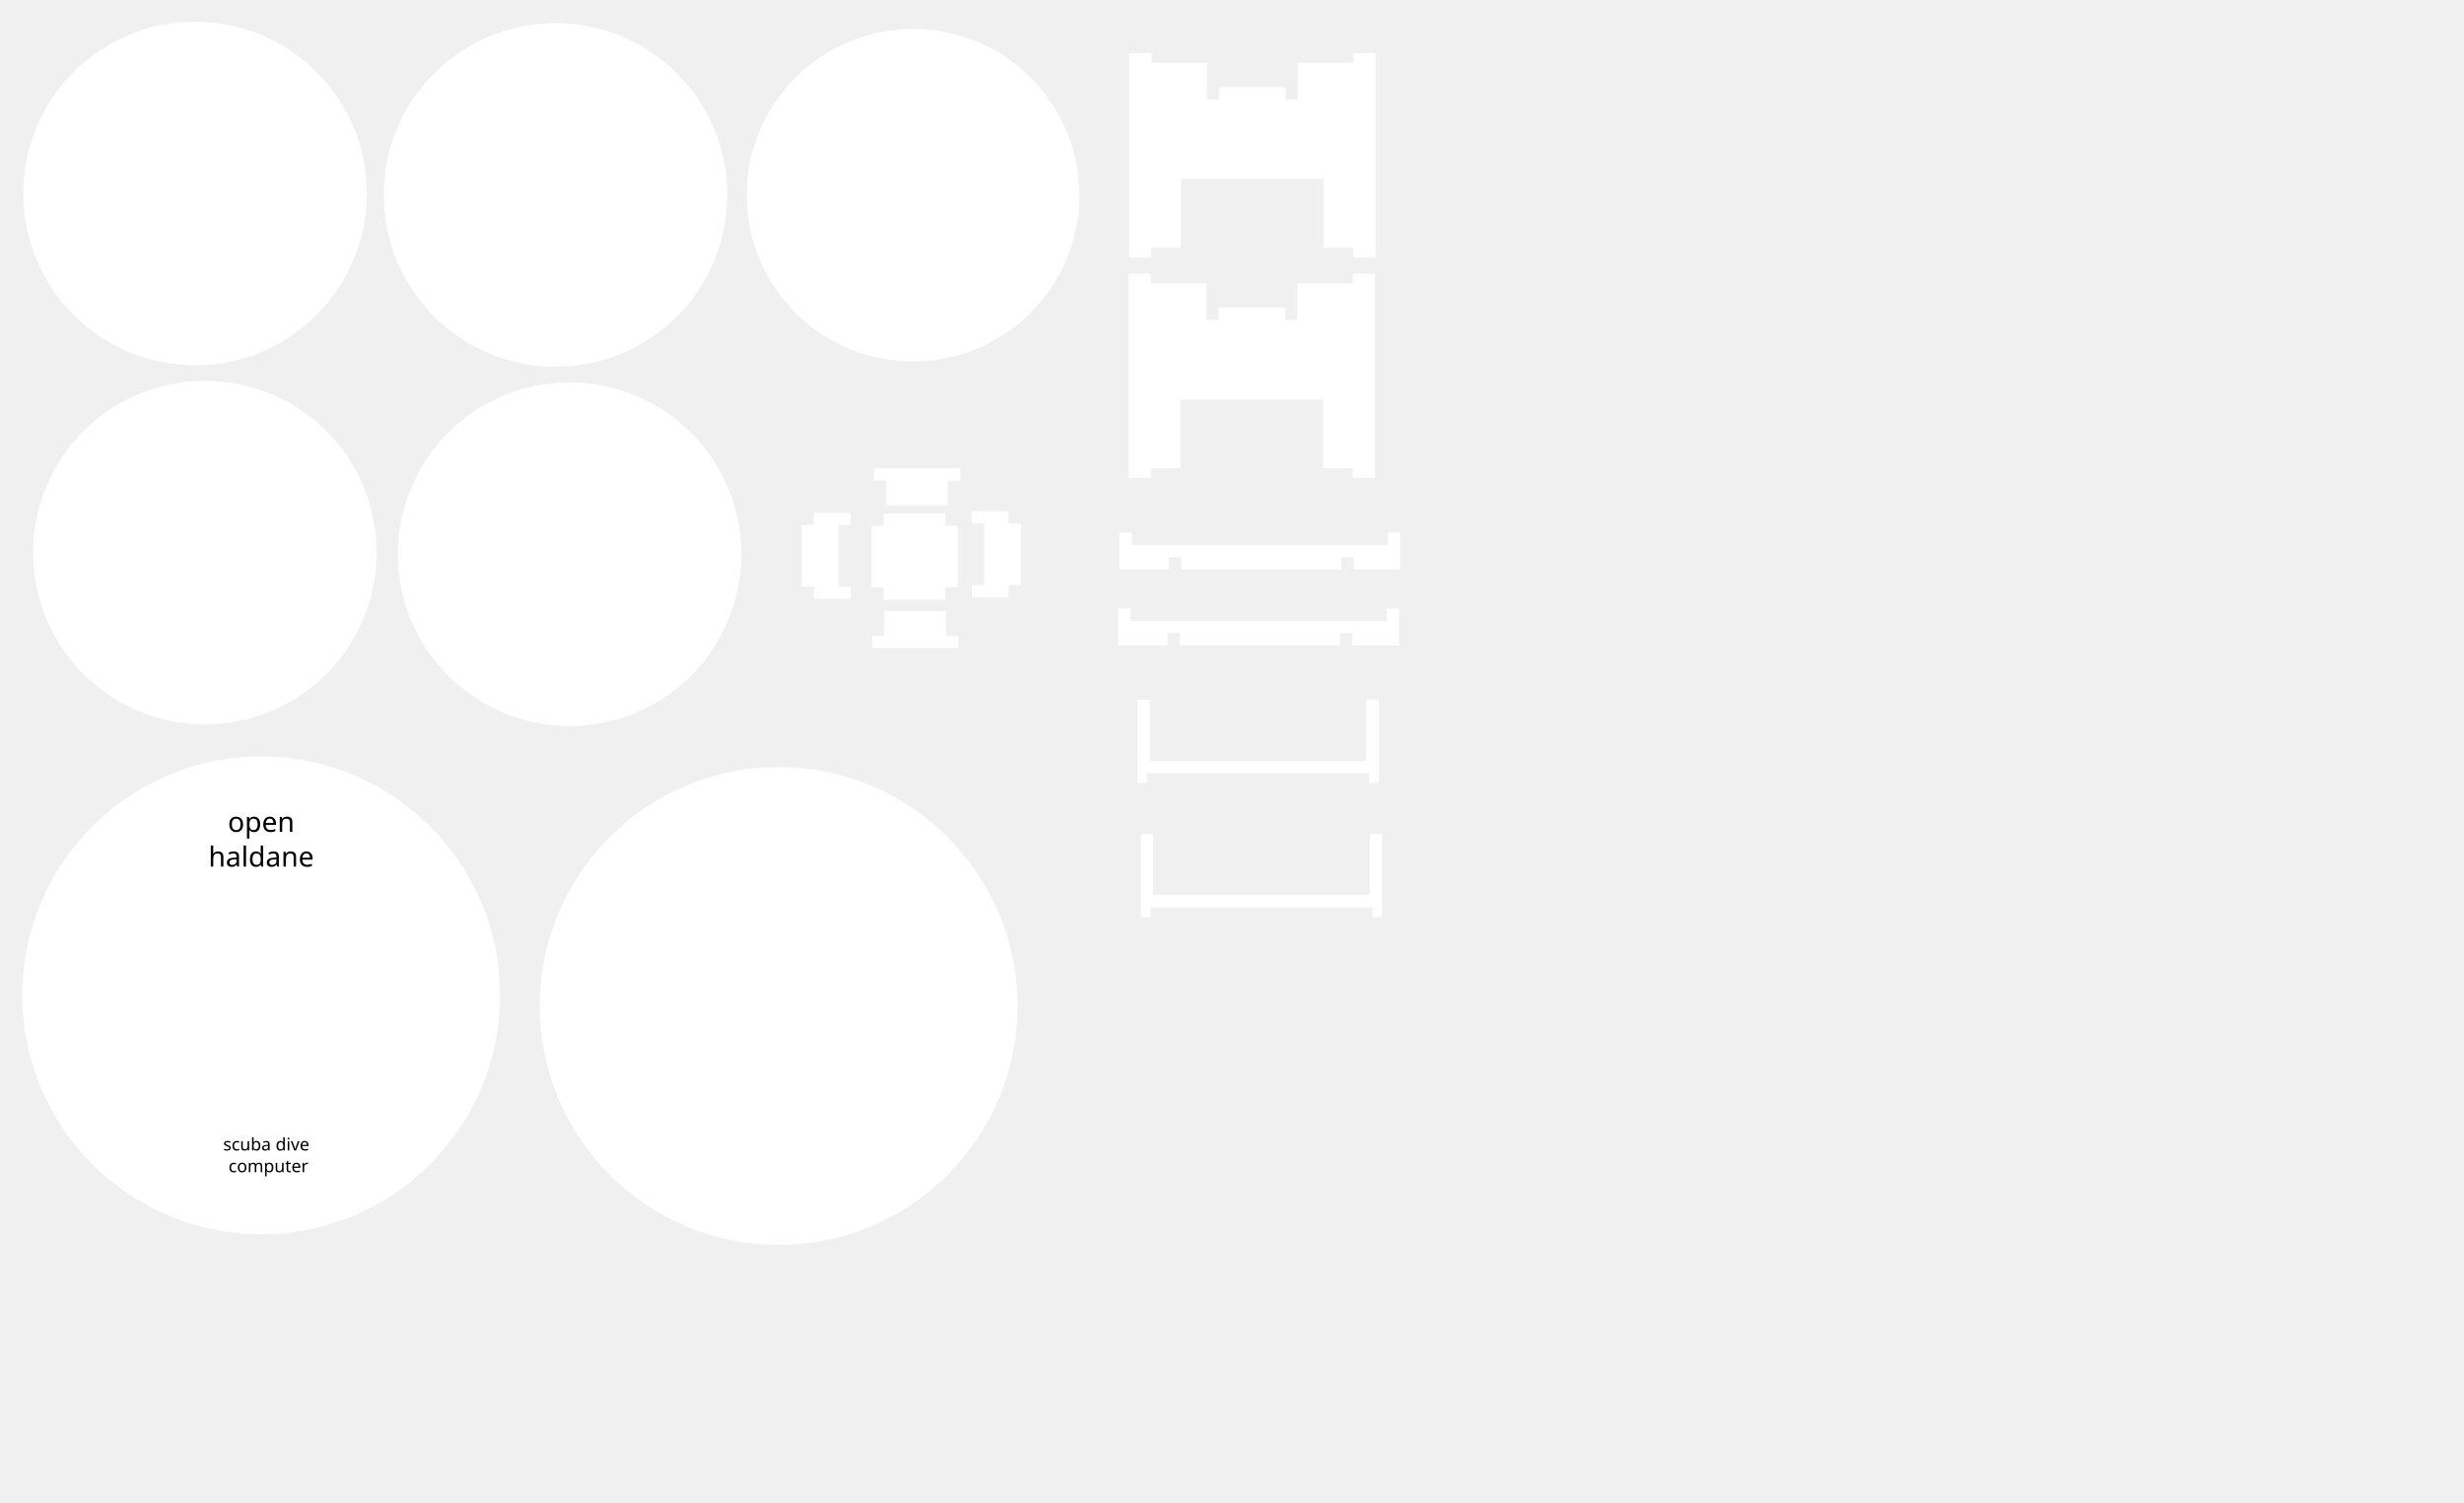
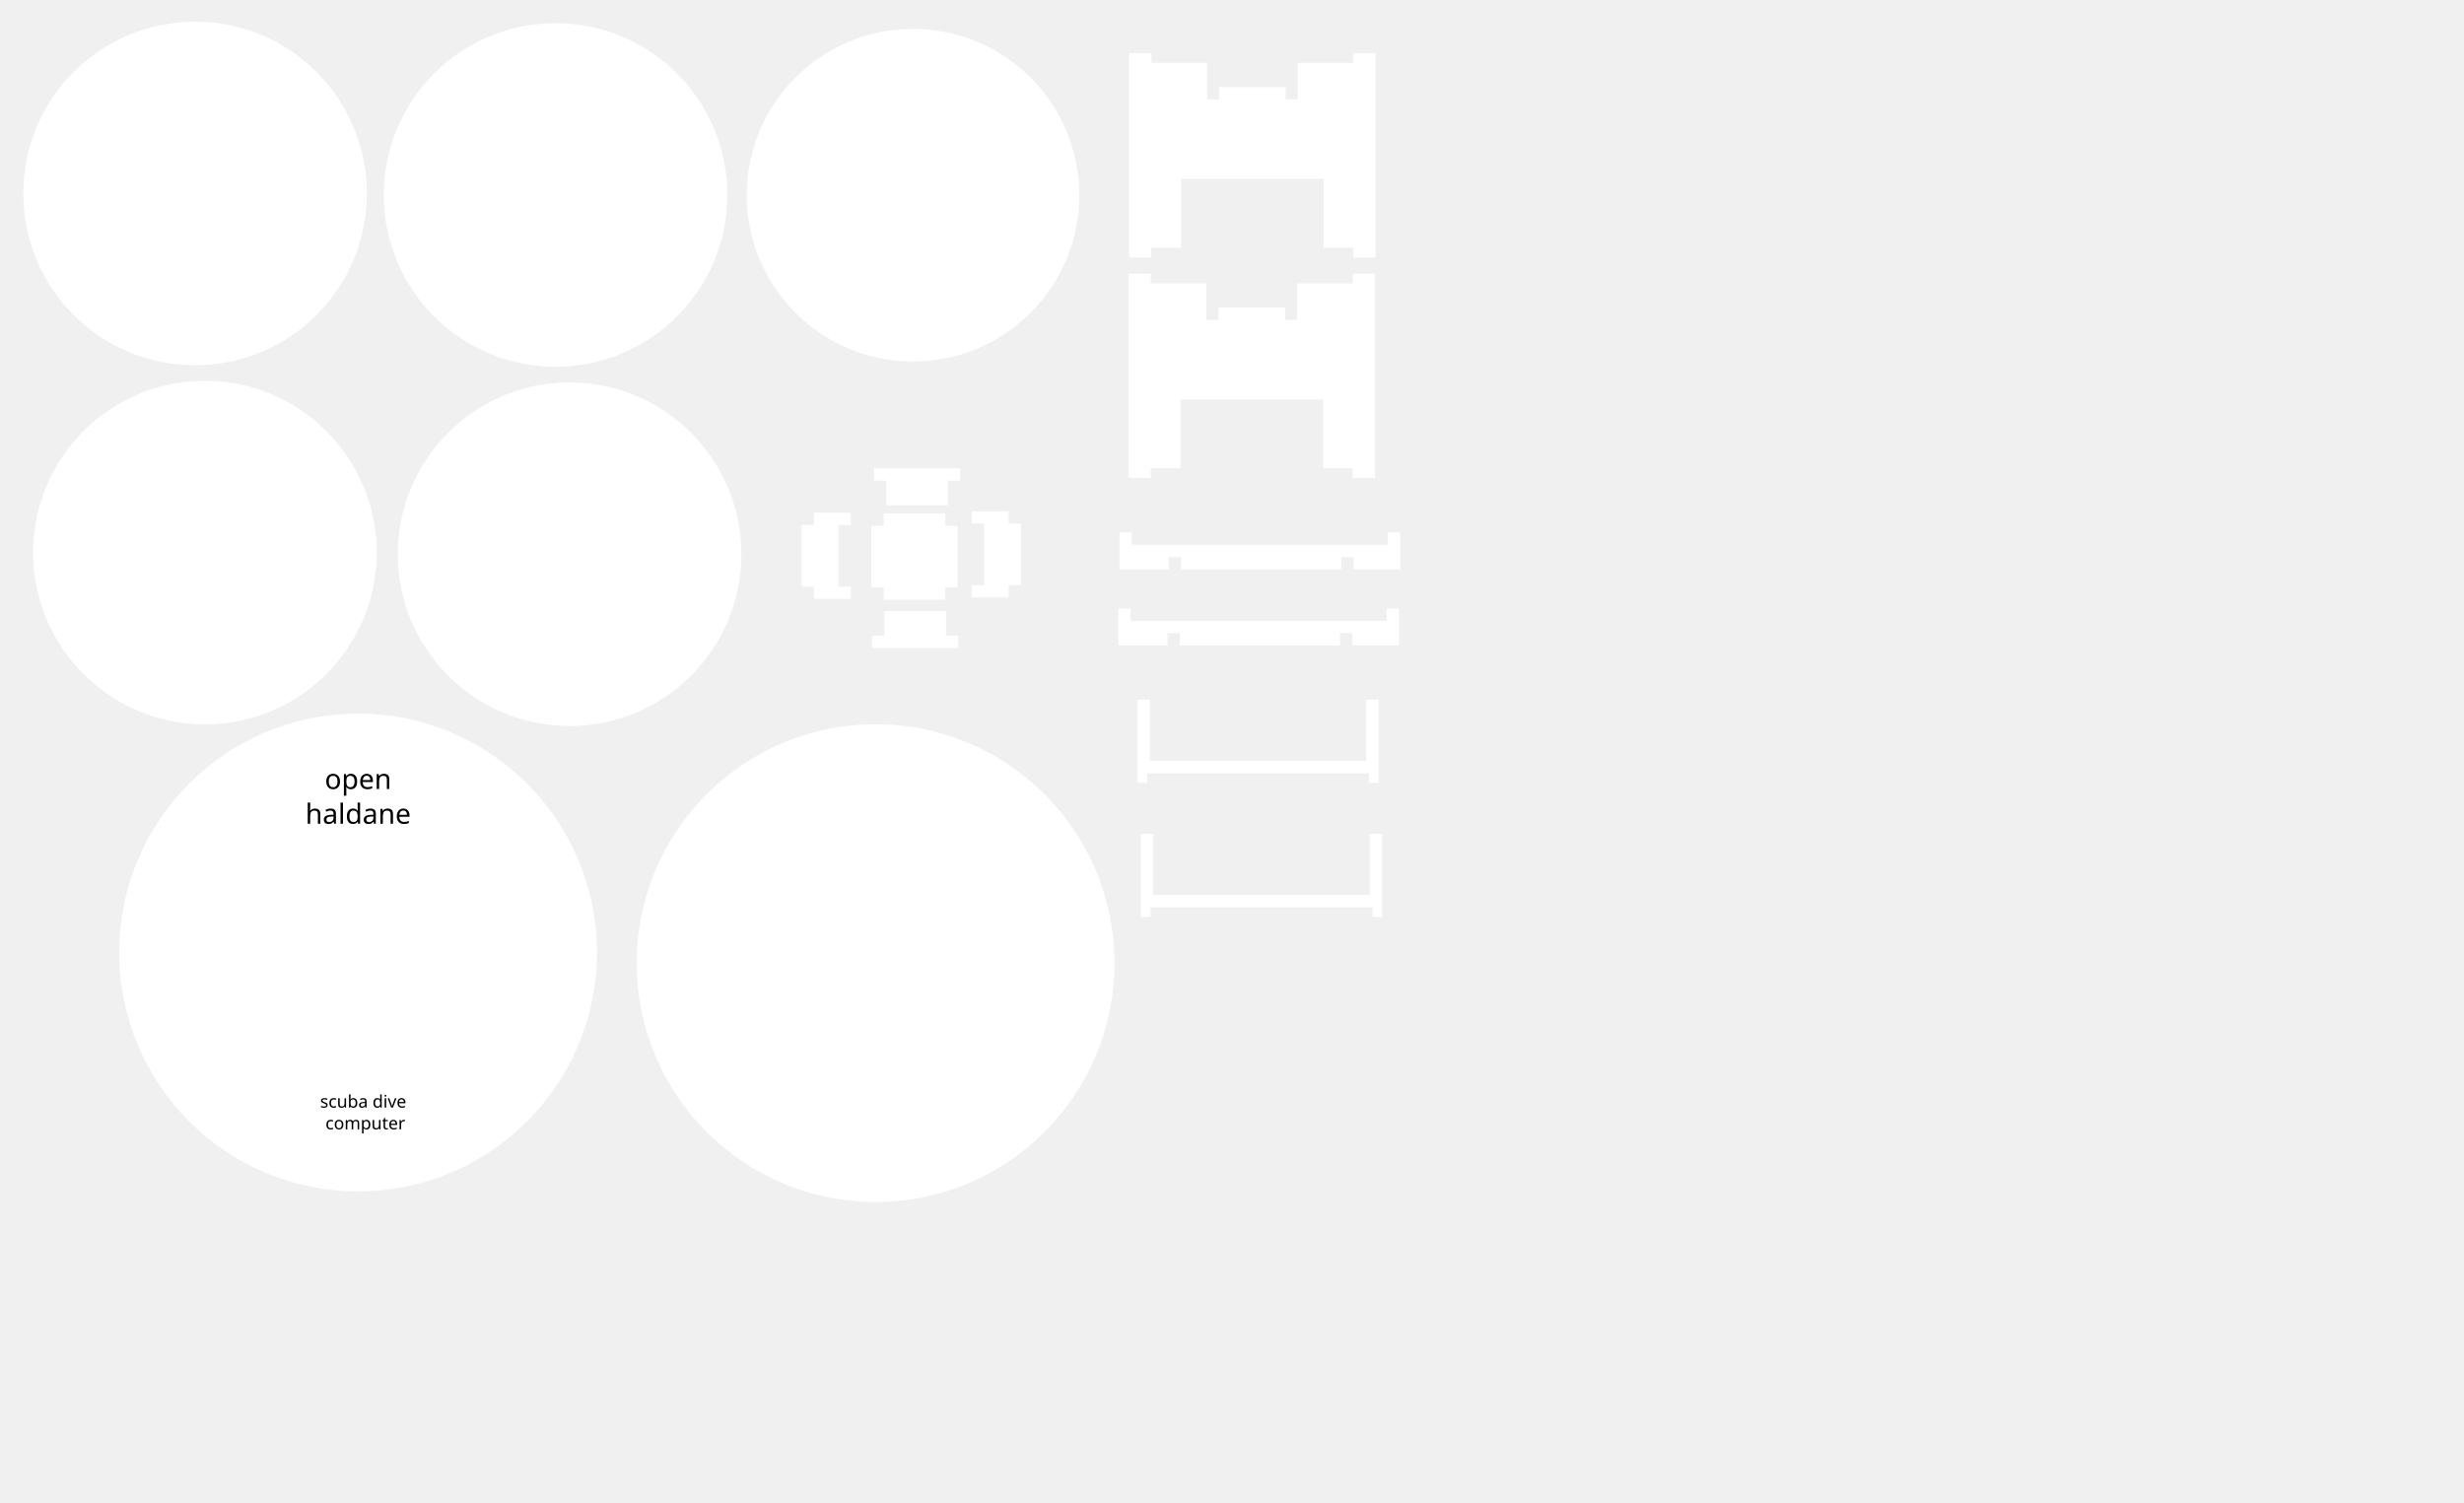
<svg xmlns="http://www.w3.org/2000/svg" version="1.1" id="svg2" x="0px" y="0px" viewBox="0 0 2834.6 1729.1" style="enable-background:new 0 0 2834.6 1729.1;" xml:space="preserve">
  <style type="text/css">
	.st0{fill:#FFFFFF;stroke:#FF00FF;stroke-width:1.000000e-03;}
	.st1{fill:#FFFFFF;stroke:#FF0000;stroke-width:1.000000e-03;}
	.st2{font-family:'Arial-BoldMT';}
	.st3{font-size:32px;}
	.st4{font-size:20px;}
</style>
  <defs>
	
	
		</defs>
  <g id="g5072-4" transform="translate(130.702,-11.11344)">
    <ellipse id="path5068-7" class="st0" cx="508.4" cy="235.4" rx="197.6" ry="197.6" />
    <circle id="path5070-0" class="st0" cx="508.4" cy="235.4" r="8.5" />
  </g>
  <g id="g5503" transform="translate(-8.148868,-15.90919)">
    <ellipse id="path5068-73" class="st0" cx="663.4" cy="653.5" rx="197.6" ry="197.6" />
    <path id="path5070-2" class="st0" d="M663.4,645.1c-4.7,0-8.5,3.8-8.5,8.5c0,0,0,0,0,0   c0,4.7,3.8,8.5,8.5,8.5c0.2,0,0.5,0,0.7,0H776c0.2,0,0.4,0,0.7,0c4.7,0,8.5-3.8,8.5-8.5c0-4.7-3.8-8.5-8.5-8.5c0,0,0,0,0,0   c-0.2,0-0.5,0-0.7,0H664.1C663.9,645.1,663.7,645.1,663.4,645.1L663.4,645.1z" />
  </g>
  <g id="g5140" transform="translate(-10.77631,-19.557)">
    <circle id="path5068-7-8" class="st0" cx="1061.1" cy="244.1" r="191.3" />
    <circle id="path5070-0-6" class="st0" cx="1061.1" cy="244.1" r="8.5" />
  </g>
  <g id="g5381" transform="translate(-443.7037,276.5778)">
    <g id="g5338" transform="translate(9.85772,-1.995613)">
-       <circle id="path5183" class="st0" cx="734.3" cy="870.5" r="274.8" />
-       <path id="path5183-4" class="st1" d="M734.3,658c117.4,0,212.5,95.1,212.5,212.5S835.6,1083,734.3,1083    c-117.4,0-212.5-95.1-212.5-212.5S616.9,658,734.3,658z" />
-       <rect id="rect5200" x="519.8" y="951.6" class="st0" width="14.1" height="70.8" />
-       <rect id="rect5200-7" x="516.2" y="725.6" class="st0" width="14.1" height="70.8" />
-       <rect id="rect5200-7-7" x="936.7" y="725.6" class="st0" width="14.1" height="70.8" />
-       <rect id="rect5200-5" x="933.9" y="951.6" class="st0" width="14.1" height="70.8" />
-       <ellipse id="path5247" class="st0" cx="734.3" cy="645" rx="9.8" ry="9.8" />
-       <ellipse id="path5247-8" class="st0" cx="734.3" cy="1096" rx="9.8" ry="9.8" />
-       <ellipse id="path5247-8-0" class="st0" cx="508.8" cy="870.5" rx="9.8" ry="9.8" />
-       <ellipse id="path5247-8-0-5" class="st0" cx="959.8" cy="870.5" rx="9.8" ry="9.8" />
-       <ellipse id="path5247-8-0-5-9" class="st0" cx="909.3" cy="727.7" rx="9.8" ry="9.8" />
-       <ellipse id="path5247-8-0-5-9-1" class="st0" cx="878.1" cy="1045.3" rx="9.8" ry="9.8" />
-       <ellipse id="path5247-8-0-5-9-2" class="st0" cx="590.2" cy="1043" rx="9.8" ry="9.8" />
-       <ellipse id="path5247-8-0-5-9-27" class="st0" cx="588.3" cy="699.4" rx="9.8" ry="9.8" />
-       <circle id="path5336" class="st1" cx="734.3" cy="870.5" r="8.4" />
+       <circle id="path5183" class="st0" cx="845.8" cy="821.2" r="274.8" />
+       <circle id="path5183-4" class="st1" cx="845.8" cy="821.2" r="212.5" />
+       <rect id="rect5200" x="631.3" y="902.3" class="st0" width="14.1" height="70.8" />
+       <rect id="rect5200-7" x="627.7" y="676.3" class="st0" width="14.1" height="70.8" />
+       <rect id="rect5200-7-7" x="1048.2" y="676.3" class="st0" width="14.1" height="70.8" />
+       <rect id="rect5200-5" x="1045.4" y="902.3" class="st0" width="14.1" height="70.8" />
+       <ellipse id="path5247" class="st0" cx="845.8" cy="595.7" rx="9.8" ry="9.8" />
+       <ellipse id="path5247-8" class="st0" cx="845.8" cy="1046.7" rx="9.8" ry="9.8" />
+       <ellipse id="path5247-8-0" class="st0" cx="620.3" cy="821.2" rx="9.8" ry="9.8" />
+       <ellipse id="path5247-8-0-5" class="st0" cx="1071.3" cy="821.2" rx="9.8" ry="9.8" />
+       <ellipse id="path5247-8-0-5-9" class="st0" cx="1020.9" cy="678.4" rx="9.8" ry="9.8" />
+       <ellipse id="path5247-8-0-5-9-1" class="st0" cx="989.6" cy="996" rx="9.8" ry="9.8" />
+       <ellipse id="path5247-8-0-5-9-2" class="st0" cx="701.7" cy="993.7" rx="9.8" ry="9.8" />
+       <ellipse id="path5247-8-0-5-9-27" class="st0" cx="699.8" cy="650" rx="9.8" ry="9.8" />
+       <circle id="path5336" class="st1" cx="845.8" cy="821.2" r="8.4" />
    </g>
-     <text transform="matrix(1 0 0 1 705.733 680.4056)" class="st2 st3">open</text>
-     <text transform="matrix(1 0 0 1 683.4908 720.4056)" class="st2 st3">haldane</text>
-     <text transform="matrix(1 0 0 1 700.4518 1046.955)" class="st2 st4">scuba dive</text>
-     <text transform="matrix(1 0 0 1 706.5797 1071.955)" class="st2 st4">computer</text>
+     <text transform="matrix(1 0 0 1 817.2484 631.0825)" class="st2 st3">open</text>
+     <text transform="matrix(1 0 0 1 795.0062 671.0825)" class="st2 st3">haldane</text>
+     <text transform="matrix(1 0 0 1 811.9671 997.6313)" class="st2 st4">scuba dive</text>
+     <text transform="matrix(1 0 0 1 818.095 1022.631)" class="st2 st4">computer</text>
  </g>
  <g id="g4335" transform="translate(-231.9867,78.45778)">
    <g id="g5381-5" transform="translate(-1.693951,202.4408)">
      <g id="g5338-0" transform="translate(9.85772,-1.995613)">
-         <circle id="path5183-6" class="st0" cx="1119.6" cy="878.4" r="274.8" />
-         <circle id="path5183-4-1" class="st1" cx="1119.6" cy="878.4" r="212.5" />
-         <rect id="rect5200-4" x="905.1" y="959.5" class="st0" width="14.1" height="70.8" />
-         <rect id="rect5200-7-6" x="901.5" y="733.5" class="st0" width="14.1" height="70.8" />
-         <rect id="rect5200-7-7-1" x="1322" y="733.5" class="st0" width="14.1" height="70.8" />
-         <rect id="rect5200-5-6" x="1319.2" y="959.5" class="st0" width="14.1" height="70.8" />
-         <ellipse id="path5247-87" class="st0" cx="1119.6" cy="652.9" rx="9.8" ry="9.8" />
-         <ellipse id="path5247-8-9" class="st0" cx="1119.6" cy="1103.9" rx="9.8" ry="9.8" />
-         <ellipse id="path5247-8-0-4" class="st0" cx="894.1" cy="878.4" rx="9.8" ry="9.8" />
-         <ellipse id="path5247-8-0-5-0" class="st0" cx="1345.1" cy="878.4" rx="9.8" ry="9.8" />
-         <ellipse id="path5247-8-0-5-9-9" class="st0" cx="1294.7" cy="735.7" rx="9.8" ry="9.8" />
-         <ellipse id="path5247-8-0-5-9-1-3" class="st0" cx="1263.5" cy="1053.2" rx="9.8" ry="9.8" />
-         <ellipse id="path5247-8-0-5-9-2-2" class="st0" cx="975.5" cy="1050.9" rx="9.8" ry="9.8" />
-         <ellipse id="path5247-8-0-5-9-27-9" class="st0" cx="973.6" cy="707.3" rx="9.8" ry="9.8" />
-         <path id="path5336-8" class="st1" d="M1119.6,870c4.7,0,8.4,3.8,8.4,8.4s-3.8,8.4-8.4,8.4s0.6-3.8,0.6-8.4S1114.9,870,1119.6,870     z" />
+         <circle id="path5183-6" class="st0" cx="1231.1" cy="829.1" r="274.8" />
+         <circle id="path5183-4-1" class="st1" cx="1231.1" cy="829.1" r="212.5" />
+         <rect id="rect5200-4" x="1016.6" y="910.2" class="st0" width="14.1" height="70.8" />
+         <rect id="rect5200-7-6" x="1013" y="684.2" class="st0" width="14.1" height="70.8" />
+         <rect id="rect5200-7-7-1" x="1433.5" y="684.2" class="st0" width="14.1" height="70.8" />
+         <rect id="rect5200-5-6" x="1430.7" y="910.2" class="st0" width="14.1" height="70.8" />
+         <ellipse id="path5247-87" class="st0" cx="1231.1" cy="603.6" rx="9.8" ry="9.8" />
+         <ellipse id="path5247-8-9" class="st0" cx="1231.1" cy="1054.6" rx="9.8" ry="9.8" />
+         <ellipse id="path5247-8-0-4" class="st0" cx="1005.6" cy="829.1" rx="9.8" ry="9.8" />
+         <ellipse id="path5247-8-0-5-0" class="st0" cx="1456.6" cy="829.1" rx="9.8" ry="9.8" />
+         <ellipse id="path5247-8-0-5-9-9" class="st0" cx="1406.2" cy="686.3" rx="9.8" ry="9.8" />
+         <ellipse id="path5247-8-0-5-9-1-3" class="st0" cx="1375" cy="1003.9" rx="9.8" ry="9.8" />
+         <ellipse id="path5247-8-0-5-9-2-2" class="st0" cx="1087" cy="1001.6" rx="9.8" ry="9.8" />
+         <ellipse id="path5247-8-0-5-9-27-9" class="st0" cx="1085.2" cy="658" rx="9.8" ry="9.8" />
+         <circle id="path5336-8" class="st1" cx="1231.1" cy="829.1" r="8.4" />
      </g>
    </g>
-     <circle id="path5508" class="st0" cx="1241" cy="1078.9" r="8.4" />
+     <circle id="path5508" class="st0" cx="1352.6" cy="1029.5" r="8.4" />
  </g>
  <path id="rect4282" class="st0" d="M1016.6,590.7v14.2h-14.2v70.8h14.2v14.2h70.8v-14.2h14.2  v-70.8h-14.2v-14.2H1016.6z" />
  <g id="g4498" transform="translate(-362.3734,-45.15555)">
    <path id="rect4367-4" class="st0" d="M1480.3,633.4v14h14.2v71h-14.2v14h42.4v-14v-0.1h14.2   v-70.9h-14.2v-0.1v-14h-28.2L1480.3,633.4L1480.3,633.4z" />
    <circle id="path4365-6" class="st0" cx="1524.5" cy="682.9" r="9.1" />
  </g>
  <g id="g4546" transform="translate(-362.3734,-45.15555)">
    <path id="rect4408" class="st0" d="M1367.7,583.9v14.2h14.2v28.3h70.9v-28.3h14.2v-14.2h-14.2   h-70.9H1367.7z" />
    <rect id="rect4477" x="1396.7" y="591.7" class="st0" width="42.1" height="7" />
  </g>
  <g id="g4498-7" transform="matrix(-1,0,0,1,1102.007,-44.55687)">
    <path id="rect4367-4-8" class="st0" d="M123.3,634.5v14h14.2v71h-14.2v14h42.4v-14v-0.1h14.2   v-70.9h-14.2v-0.1v-14h-28.2L123.3,634.5L123.3,634.5z" />
    <circle id="path4365-6-6" class="st0" cx="167.5" cy="684" r="9.1" />
  </g>
  <g id="g4546-6" transform="matrix(1,0,0,-1,-363.1104,498.2484)">
    <path id="rect4408-8" class="st0" d="M1366.3-247.3v14.2h14.2v28.3h70.9v-28.3h14.2v-14.2h-14.2   h-70.9H1366.3z" />
    <rect id="rect4477-1" x="1395.4" y="-232.5" class="st0" width="42.1" height="-7" />
  </g>
  <path id="rect4368" class="st0" d="M1286.4,700.1v42.5h14.2h42.5v-14.2h14.2v14.2h184.3v-14.2  h14.2v14.2h39.4h14.2v-28.3v-14.2h-14.2v14.2h-294.5v-14.2L1286.4,700.1L1286.4,700.1z" />
  <path id="rect4368-8" class="st0" d="M1287.8,612.6v42.5h14.2h42.5v-14.2h14.2v14.2h184.3v-14.2  h14.2v14.2h39.4h14.2v-28.3v-14.2h-14.2v14.2H1302v-14.2H1287.8L1287.8,612.6z" />
  <path id="rect4472" class="st0" d="M1308.6,804.9v84.7v11.1h11.1v-11.1H1575v11.1h11.1v-11.1  v-84.7h-14.3v70.4h-249v-70.4H1308.6L1308.6,804.9z" />
  <path id="rect4472-0" class="st0" d="M1312.5,959.2v84.7v11.1h11.1v-11.1h255.3v11.1h11.1v-11.1  v-84.7h-14.3v70.4h-249v-70.4H1312.5L1312.5,959.2z" />
  <g id="g4781" transform="translate(-11.57455,-90.99993)">
    <g id="g5072-6" transform="translate(-6.4044263e-8,225)">
      <ellipse id="path5068-8" class="st0" cx="247.3" cy="501.7" rx="197.6" ry="197.6" />
      <circle id="path5070-4" class="st0" cx="247.3" cy="501.7" r="8.5" />
    </g>
    <g id="g4704" transform="translate(-446,-195)">
      <g id="g4714">
        <rect id="rect4610" x="578" y="1034.5" class="st0" width="16.7" height="28" />
        <rect id="rect4610-7" x="578" y="779.4" class="st0" width="16.7" height="28" />
        <rect id="rect4610-7-0" x="790.6" y="1034.5" class="st0" width="16.7" height="28" />
        <rect id="rect4610-7-0-8" x="790.6" y="779.4" class="st0" width="16.7" height="28" />
        <rect id="rect4657" x="549.6" y="960.5" class="st0" width="17" height="17" />
        <rect id="rect4657-6" x="810.4" y="960.5" class="st0" width="17" height="17" />
        <rect id="rect4657-6-9" x="810.4" y="847.1" class="st0" width="17" height="17" />
        <rect id="rect4657-6-9-1" x="549.6" y="847.1" class="st0" width="17" height="17" />
      </g>
    </g>
  </g>
  <g id="g4766" transform="translate(-15.56578,-36.71927)">
    <g id="g5072" transform="translate(-6.4044268e-8,25)">
      <ellipse id="path5068" class="st0" cx="240" cy="234.3" rx="197.6" ry="197.6" />
      <circle id="path5070" class="st0" cx="240" cy="234.3" r="8.5" />
    </g>
    <g id="g4704-8" transform="translate(-446,-395)">
      <g id="g4714-3">
        <rect id="rect4610-3" x="570.7" y="767.2" class="st0" width="16.7" height="28" />
        <rect id="rect4610-7-9" x="570.7" y="512" class="st0" width="16.7" height="28" />
        <rect id="rect4610-7-0-5" x="783.3" y="767.2" class="st0" width="16.7" height="28" />
        <rect id="rect4610-7-0-8-5" x="783.3" y="512" class="st0" width="16.7" height="28" />
        <rect id="rect4657-7" x="542.3" y="693.1" class="st0" width="17" height="17" />
        <rect id="rect4657-6-7" x="803.1" y="693.1" class="st0" width="17" height="17" />
        <rect id="rect4657-6-9-2" x="803.1" y="579.8" class="st0" width="17" height="17" />
        <rect id="rect4657-6-9-1-8" x="542.3" y="579.8" class="st0" width="17" height="17" />
      </g>
    </g>
  </g>
  <g id="g4456" transform="translate(-300.0023,-302.5422)">
    <path id="rect4340" class="st0" d="M1598.9,363.6v11.3v212.6v11.3h25.5v-11.3h34.2v-79.1h164.1   v79.1h34.2v11.3h25.5v-11.3V374.9v-11.3h-25.5v11.3h-64v42h-13.9v-14.2h-76.5v14.2h-13.9v-42h-64v-11.3H1598.9z" />
    <rect id="rect4523-6-2" x="1625.4" y="426.8" class="st0" width="28.2" height="28.2" />
    <rect id="rect4523-6" x="1665.7" y="426.8" class="st0" width="28.2" height="28.2" />
    <rect id="rect4523-6-2-3" x="1827.1" y="467.2" class="st0" width="28.2" height="28.2" />
    <rect id="rect4523-6-2-2" x="1786.8" y="467.2" class="st0" width="28.2" height="28.2" />
    <rect id="rect4523-6-2-6" x="1746.4" y="467.2" class="st0" width="28.2" height="28.2" />
    <rect id="rect4523-6-2-7" x="1706.1" y="467.2" class="st0" width="28.2" height="28.2" />
    <rect id="rect4523-6-2-61" x="1665.7" y="467.2" class="st0" width="28.2" height="28.2" />
    <rect id="rect4523-6-2-4" x="1625.4" y="467.2" class="st0" width="28.2" height="28.2" />
    <rect id="rect4523-6-2-8" x="1827.1" y="426.8" class="st0" width="28.2" height="28.2" />
    <rect id="rect4523-6-2-73" x="1786.8" y="426.8" class="st0" width="28.2" height="28.2" />
    <rect id="rect4523-6-2-9" x="1746.4" y="426.8" class="st0" width="28.2" height="28.2" />
    <rect id="rect4523-6-2-91" x="1706.1" y="426.8" class="st0" width="28.2" height="28.2" />
  </g>
  <g id="g4456-2" transform="translate(-300.2326,-213.0642)">
    <path id="rect4340-1" class="st0" d="M1598.5,527.8v11.3v212.6V763h25.5v-11.3h34.2v-79.1h164.1   v79.1h34.2V763h25.5v-11.3V539.1v-11.3h-25.5v11.3h-64v42h-13.9v-14.2H1702v14.2h-13.9v-42h-64v-11.3H1598.5z" />
    <rect id="rect4523-6-2-97" x="1625" y="591" class="st0" width="28.2" height="28.2" />
    <rect id="rect4523-6-1" x="1665.3" y="591" class="st0" width="28.2" height="28.2" />
    <rect id="rect4523-6-2-3-2" x="1826.7" y="631.3" class="st0" width="28.2" height="28.2" />
    <rect id="rect4523-6-2-2-8" x="1786.4" y="631.3" class="st0" width="28.2" height="28.2" />
    <rect id="rect4523-6-2-6-9" x="1746" y="631.3" class="st0" width="28.2" height="28.2" />
    <rect id="rect4523-6-2-7-6" x="1705.7" y="631.3" class="st0" width="28.2" height="28.2" />
    <rect id="rect4523-6-2-61-8" x="1665.3" y="631.3" class="st0" width="28.2" height="28.2" />
    <rect id="rect4523-6-2-4-7" x="1625" y="631.3" class="st0" width="28.2" height="28.2" />
    <rect id="rect4523-6-2-8-6" x="1826.7" y="591" class="st0" width="28.2" height="28.2" />
    <rect id="rect4523-6-2-73-0" x="1786.4" y="591" class="st0" width="28.2" height="28.2" />
    <rect id="rect4523-6-2-9-1" x="1746" y="591" class="st0" width="28.2" height="28.2" />
    <rect id="rect4523-6-2-91-6" x="1705.7" y="591" class="st0" width="28.2" height="28.2" />
  </g>
</svg>
